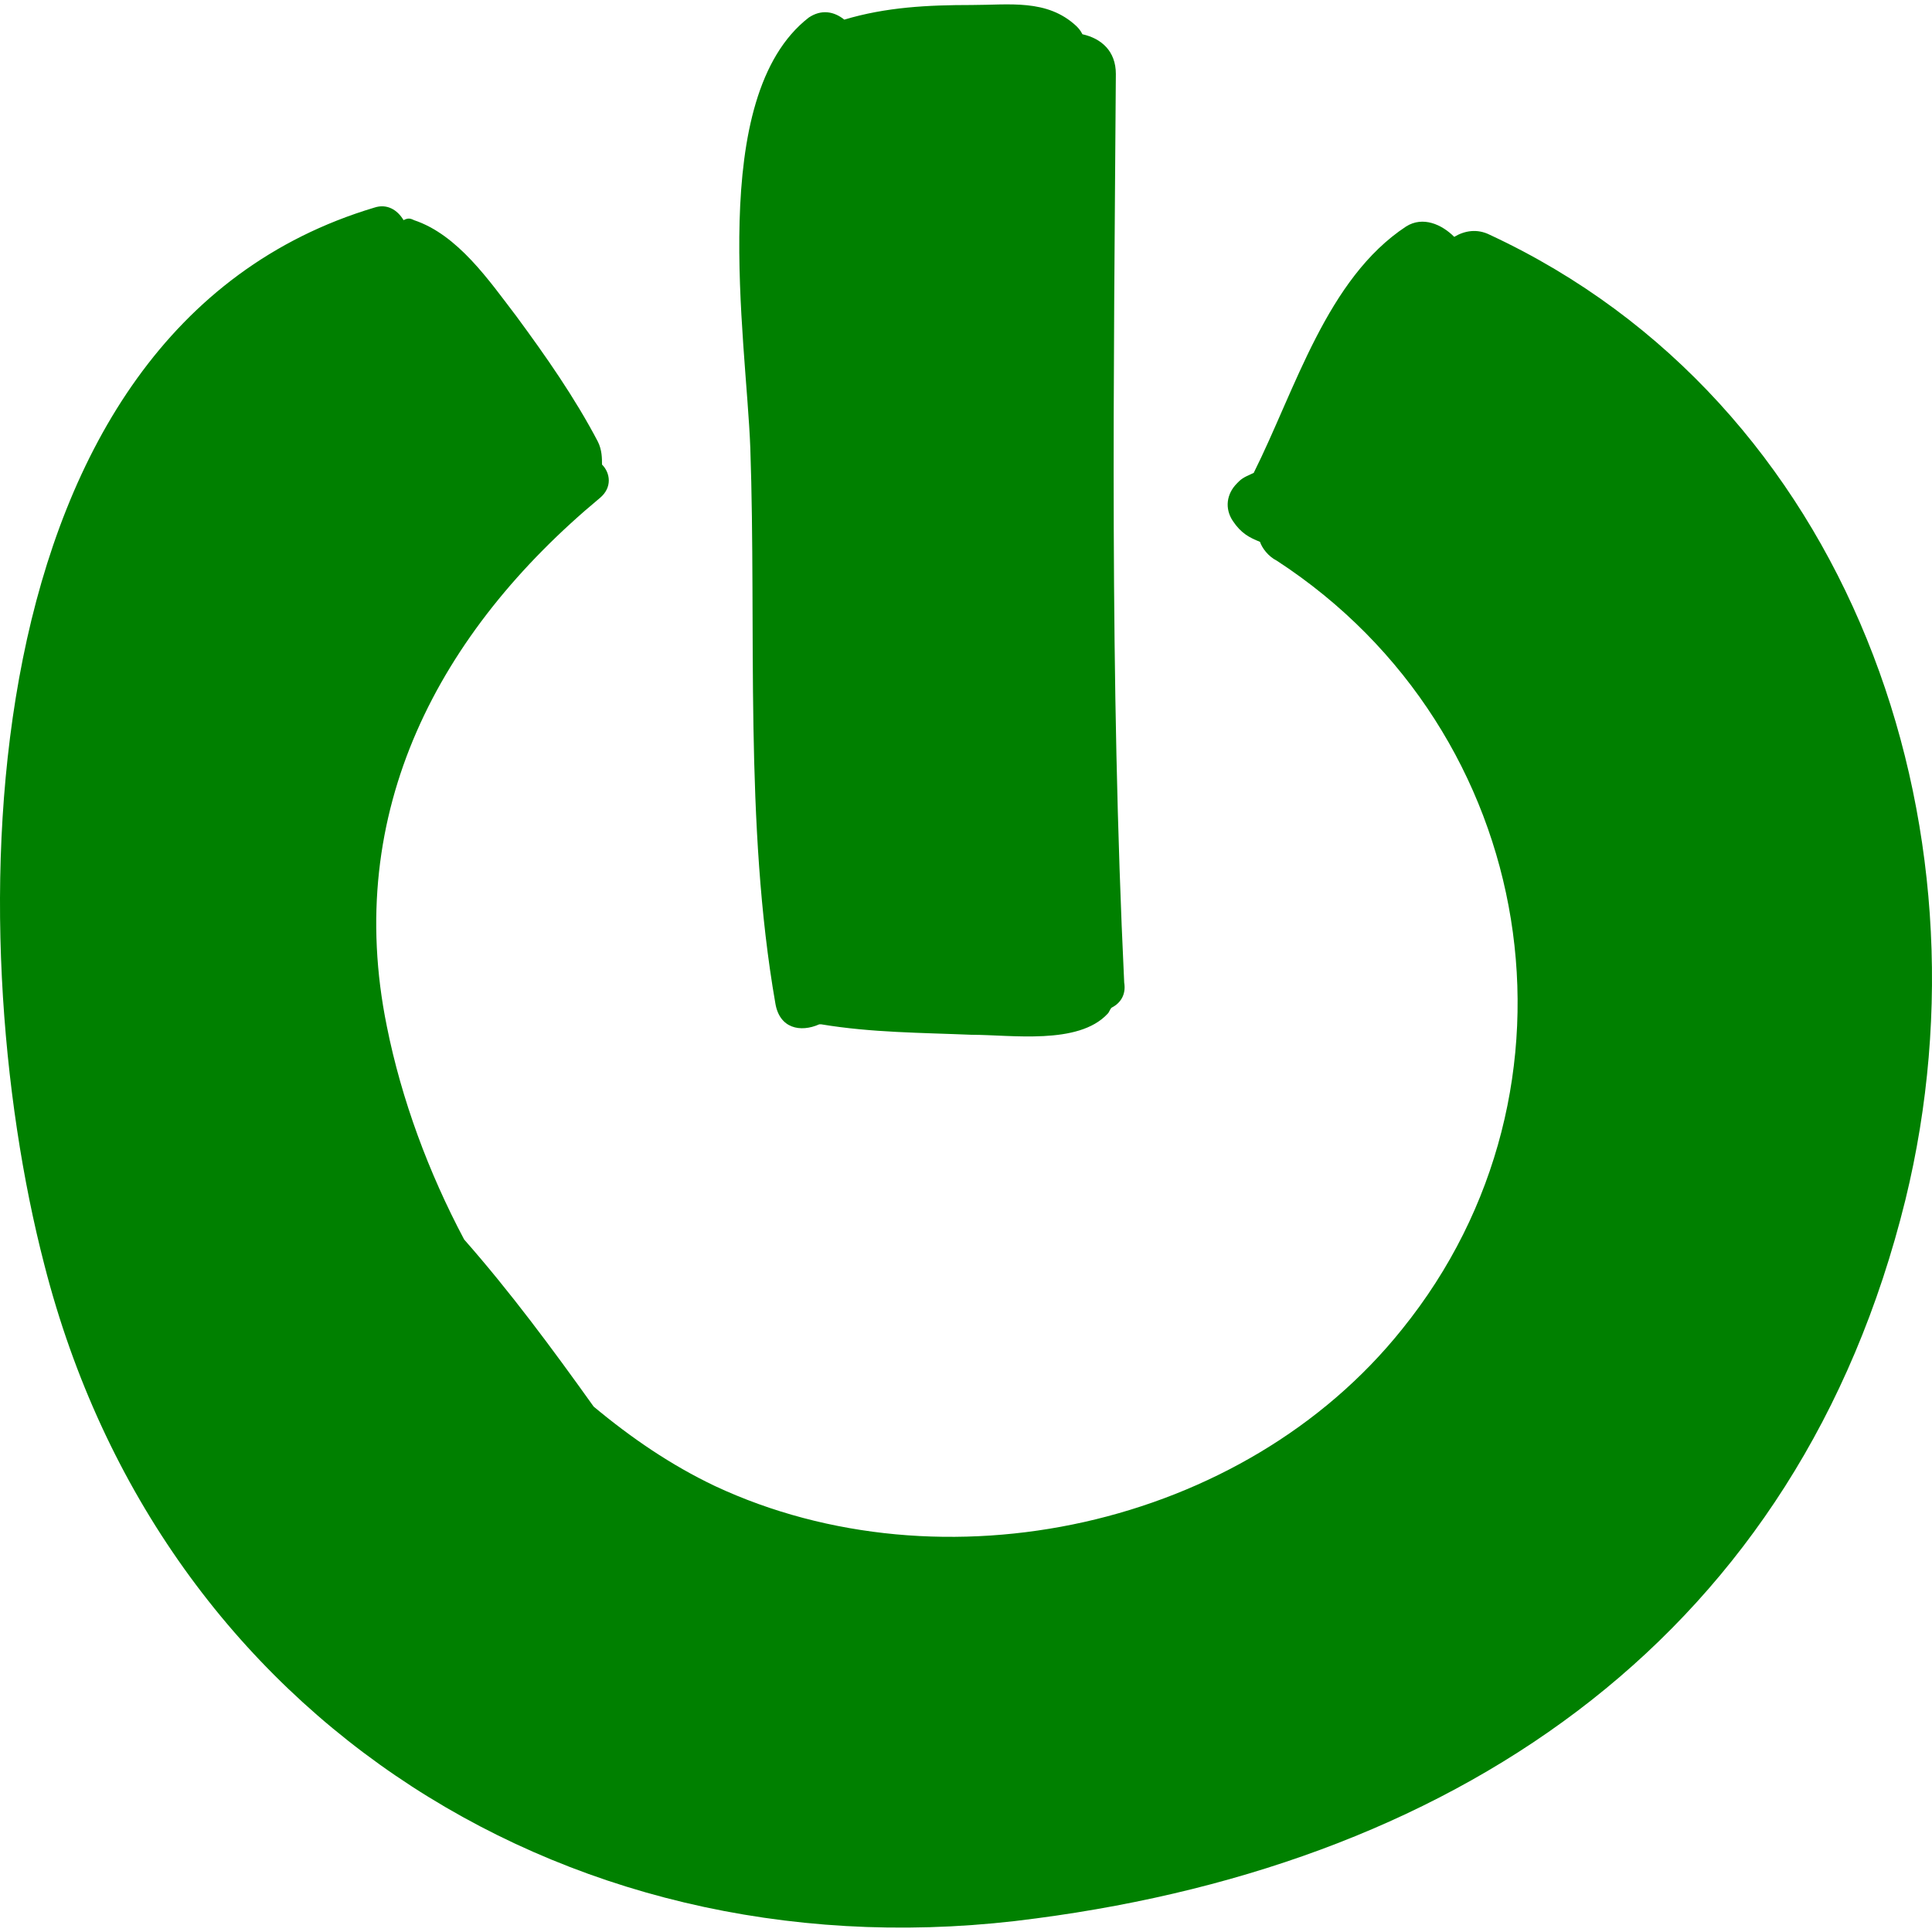
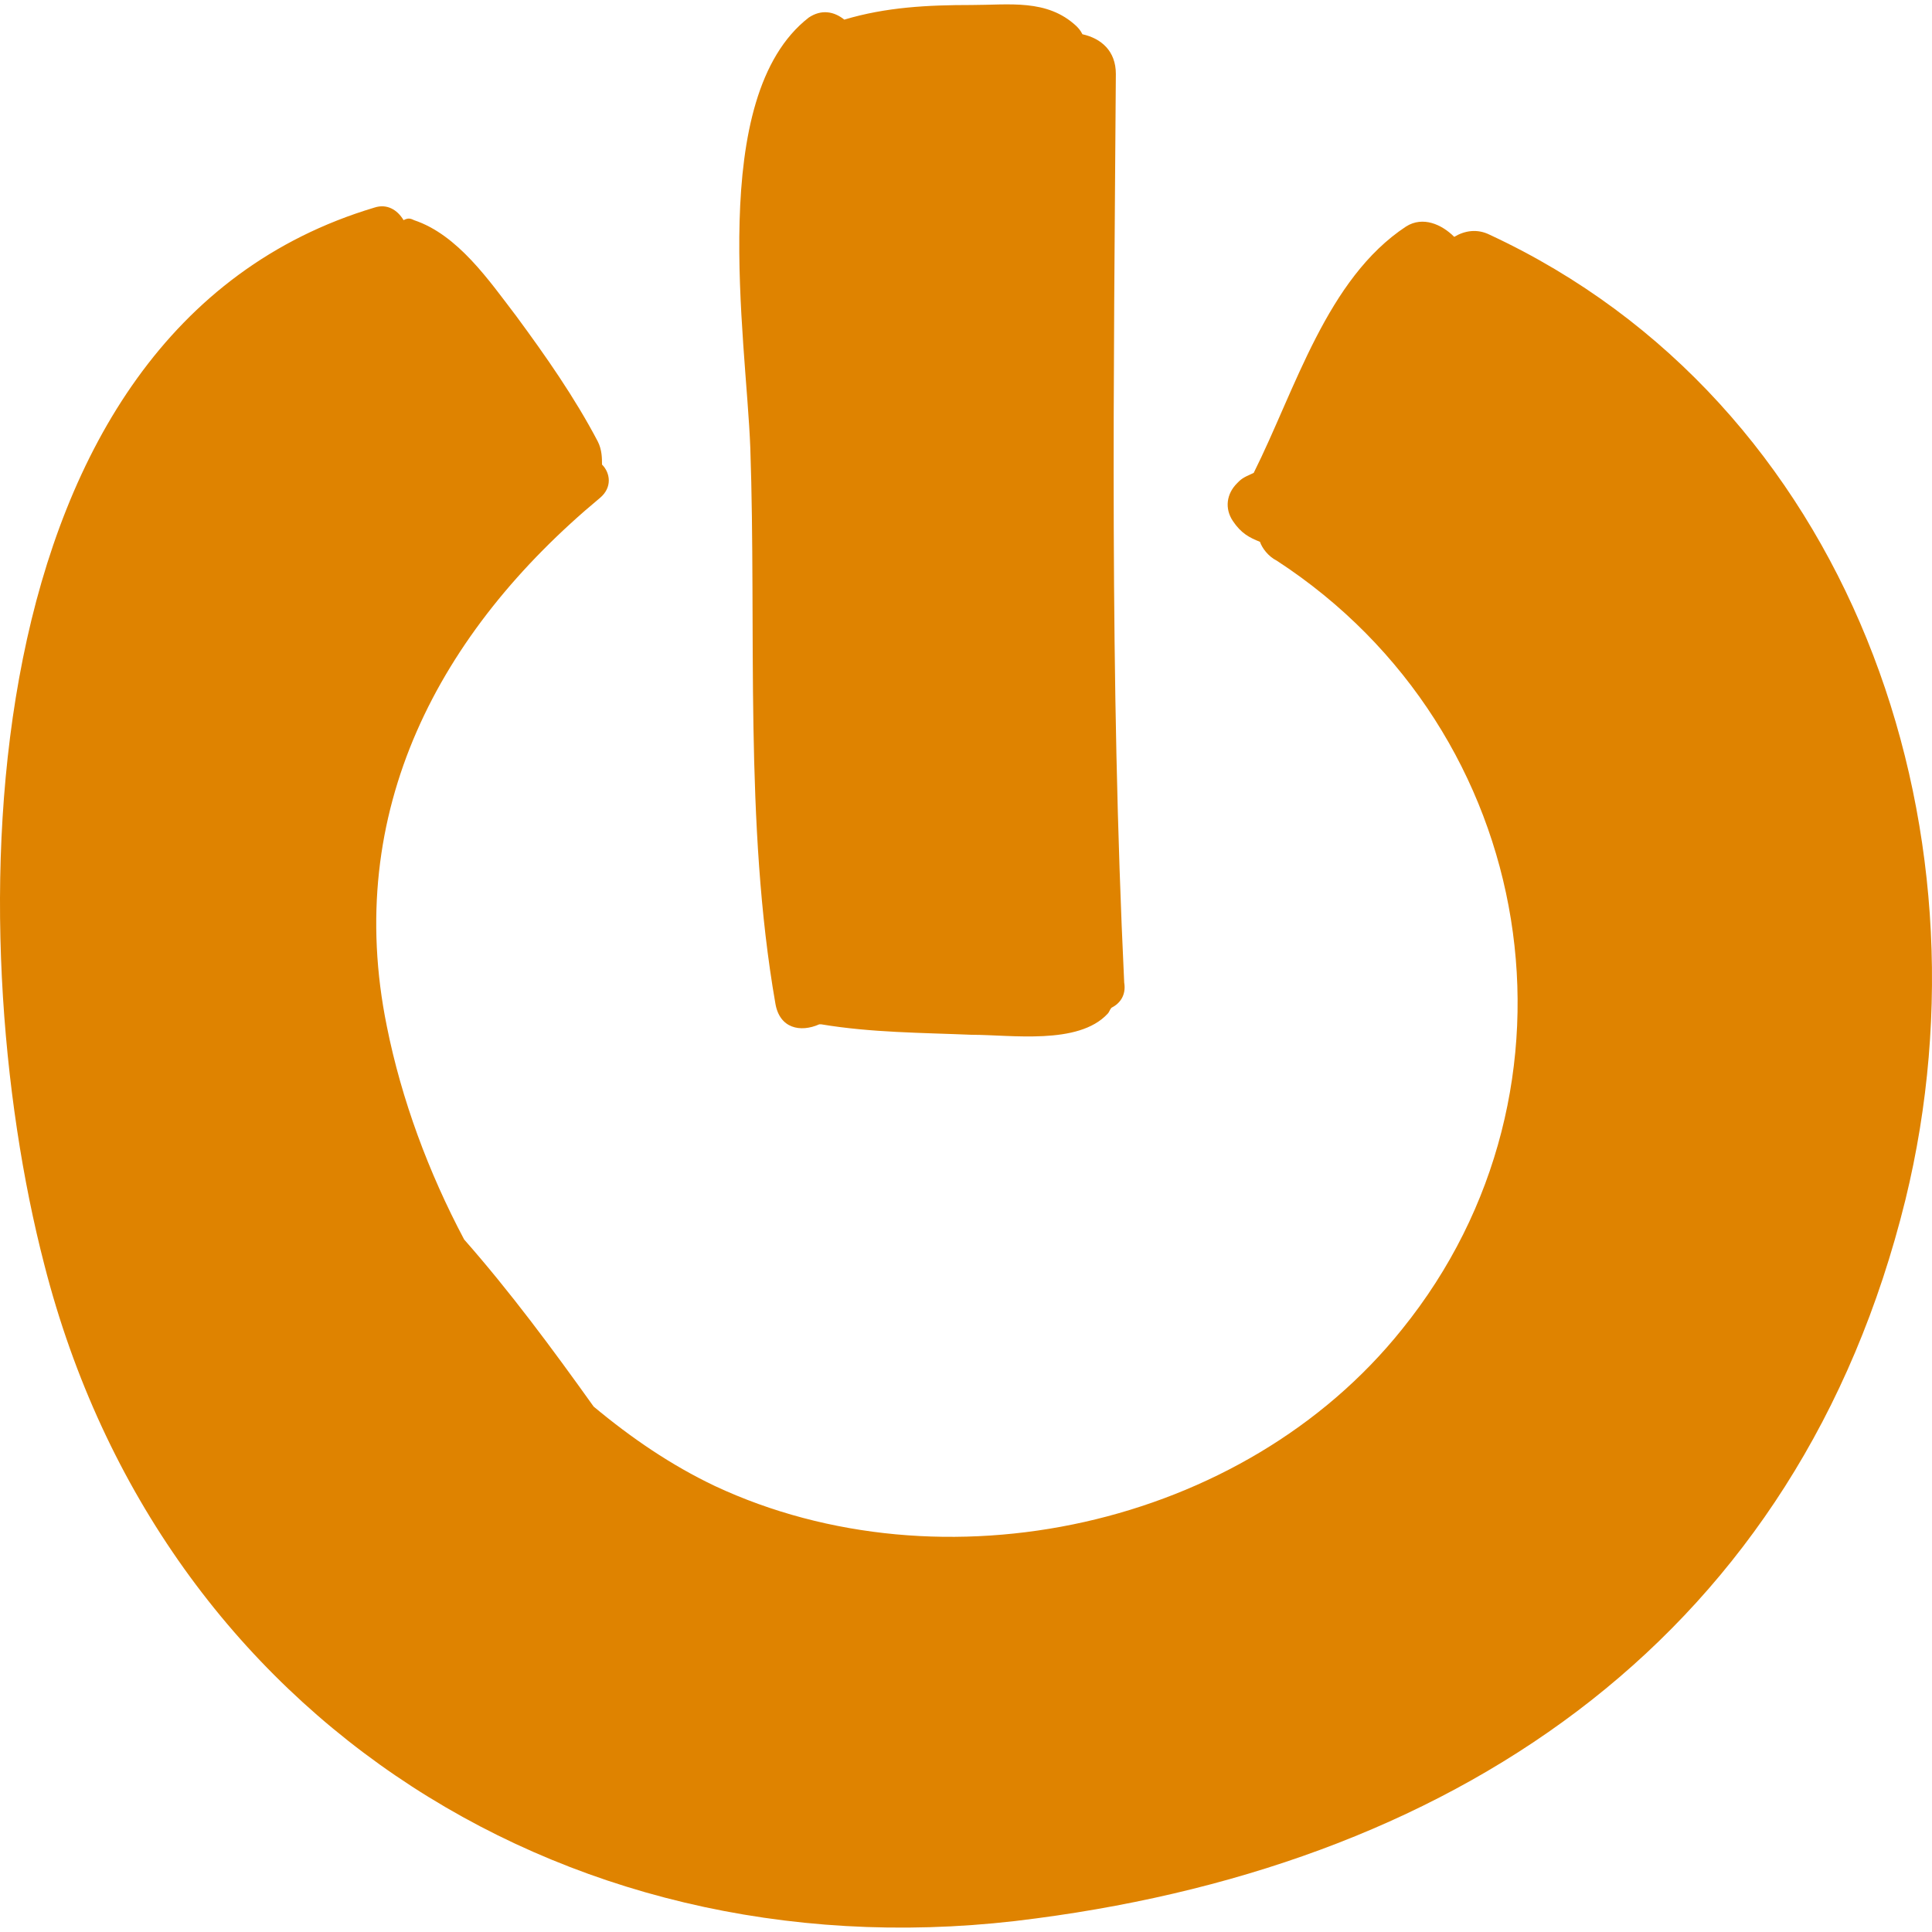
- <svg xmlns="http://www.w3.org/2000/svg" fill="green" version="1.1" id="Capa_1" width="800px" height="800px" viewBox="0 0 566.058 566.058" xml:space="preserve">
+ <svg xmlns="http://www.w3.org/2000/svg" fill="#df8300" version="1.1" id="Capa_1" width="800px" height="800px" viewBox="0 0 566.058 566.058" xml:space="preserve">
  <g>
    <path d="M436.481,68.786c-3.672-1.836-7.345-1.224-10.404,0.612c-3.672-3.672-9.18-6.12-14.076-3.06   c-23.256,15.3-32.436,47.736-44.676,72.216c-1.224,0.612-3.06,1.224-4.284,2.448l-0.612,0.612c-3.06,3.06-3.672,7.344-1.224,11.016   c2.448,3.672,4.896,4.896,7.956,6.12c0.612,1.836,2.448,4.284,4.896,5.508c77.112,50.184,93.637,154.835,36.721,225.215   c-46.512,58.14-134.64,77.112-201.348,45.9c-12.852-6.12-24.48-14.076-35.496-23.257c-12.24-17.136-24.48-33.659-37.944-48.96   c-10.404-19.584-18.36-41.004-22.644-62.424c-12.852-63.035,15.3-115.667,62.424-154.835c3.672-3.06,3.06-7.344,0.612-9.792   c0-1.836,0-4.284-1.224-6.732c-6.732-12.852-15.3-25.092-23.868-36.72c-7.956-10.404-17.136-23.868-29.988-28.152   c-1.224-0.612-1.836-0.612-3.06,0c-1.836-3.06-4.896-4.896-8.568-3.672C-10.89,96.938-12.114,273.806,12.978,370.502   c34.272,134.027,156.06,209.916,290.699,191.556c125.46-16.524,223.38-83.844,254.593-210.528   C585.197,241.37,541.746,117.746,436.481,68.786z" />
    <path d="M326.934,21.662c0-6.732-4.284-10.404-9.792-11.628c-0.612-1.224-1.225-1.836-1.837-2.448   c-8.567-7.956-19.584-6.12-30.6-6.12c-12.852,0-25.091,0.612-37.332,4.284c-3.06-2.448-6.732-3.06-10.404-0.612   c-29.988,23.256-18.36,93.636-17.136,126.072c1.836,53.244-1.836,110.16,7.344,162.792c1.224,7.344,7.344,8.567,12.852,6.119   c0,0,0,0,0.612,0c14.688,2.448,29.376,2.448,44.063,3.061c11.628,0,31.212,3.06,39.78-6.12c0.611-0.612,0.611-1.224,1.224-1.836   c2.448-1.224,4.284-3.672,3.672-7.344C325.097,198.53,326.321,111.014,326.934,21.662z" />
  </g>
</svg>
